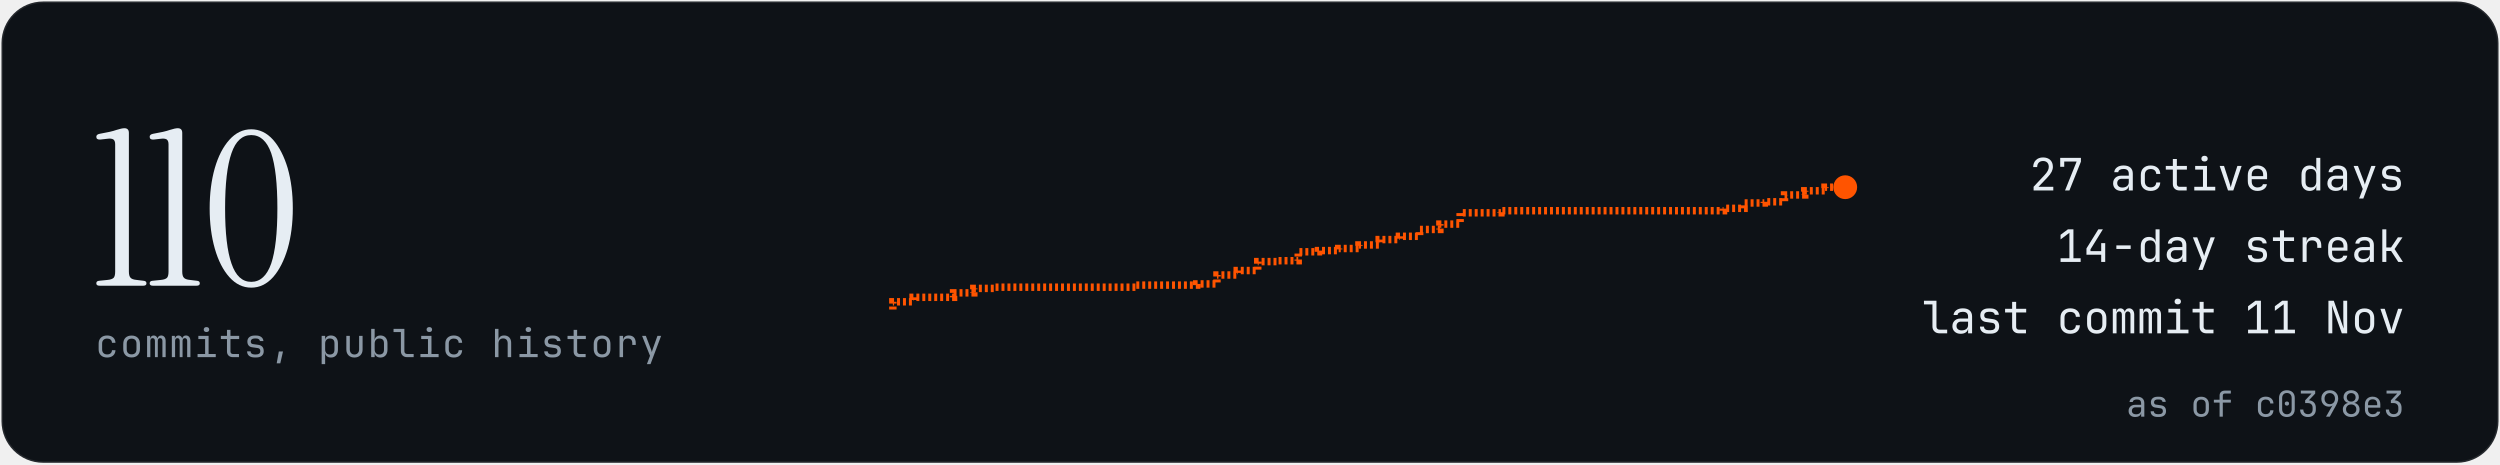
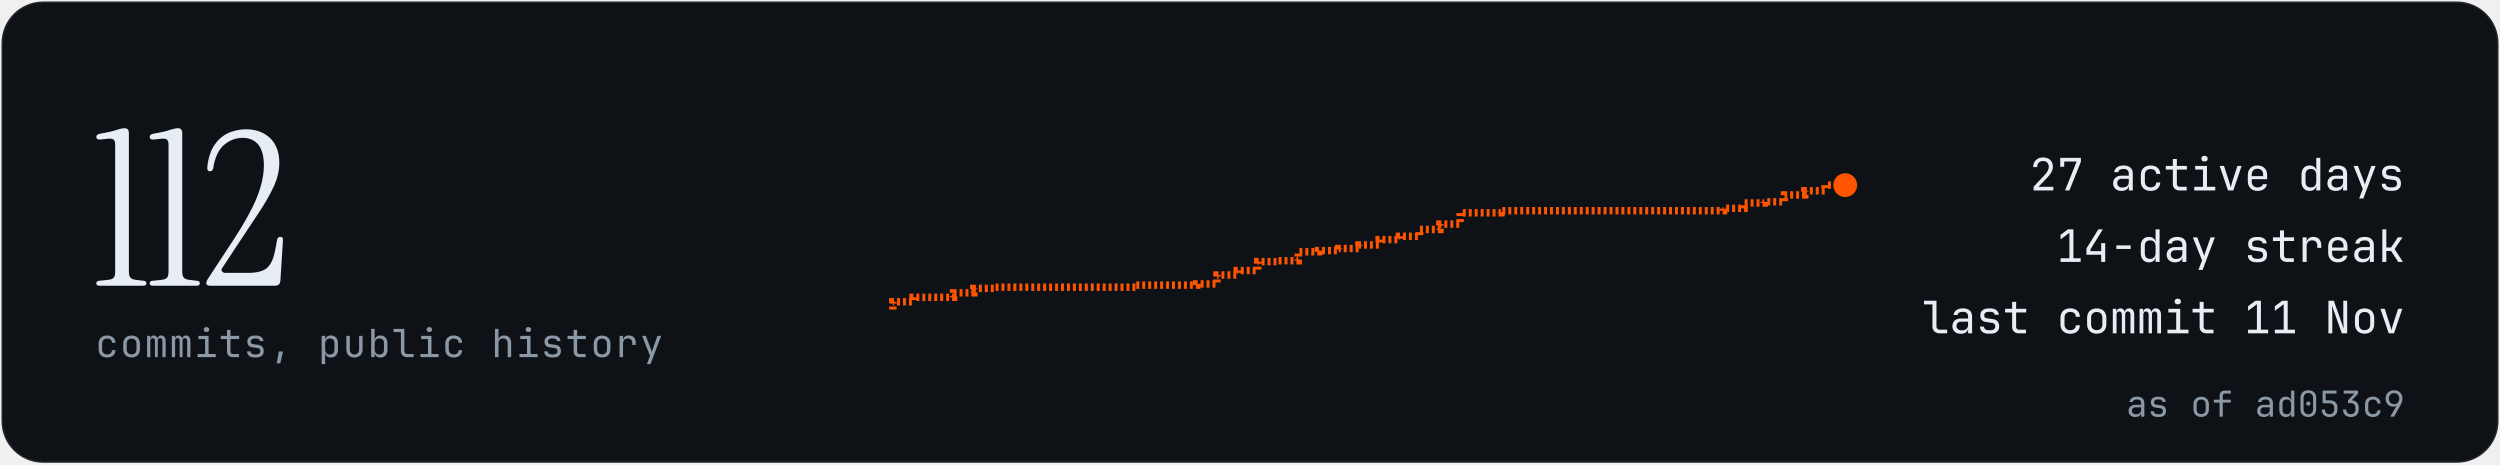
<svg xmlns="http://www.w3.org/2000/svg" viewBox="0 0 840 156" width="840" height="156" role="img" aria-labelledby="cg-title cg-desc">
  <style>.cg-stair{animation:cg-draw 1.6s cubic-bezier(.3,.8,.3,1) both}.cg-bar{transform-box:fill-box;transform-origin:center bottom;animation:cg-rise .4s ease-out both}.cg-flag{animation:cg-fade .4s ease-out 1.6s both}.cg-now-ring{transform-box:fill-box;transform-origin:center;animation:cg-pulse 3.2s ease-out infinite}@keyframes cg-draw{from{stroke-dashoffset:1}to{stroke-dashoffset:0}}@keyframes cg-rise{from{transform:scaleY(0)}to{transform:scaleY(1)}}@keyframes cg-fade{from{opacity:0}to{opacity:1}}@keyframes cg-pulse{from{opacity:.5;transform:scale(1)}to{opacity:0;transform:scale(2.6)}}@media (prefers-reduced-motion:reduce){.cg-stair,.cg-bar,.cg-flag,.cg-now-ring{animation:none}}</style>
  <defs>
    <path id="m44" d="M210 160l 55-306 108 0-70 306-93 0z" />
    <path id="m45" d="M140-290l 0-80 320 0 0 80-320 0z" />
    <path id="m48" d="M300 10q-101 0-160-59-60-58-60-156l 0-320q 0-98 60-157 59-58 160-58 101 0 161 58 59 59 59 157l 0 320q 0 65-27 113-27 49-76 75-50 27-117 27zM300-67q 60 0 97-39 36-38 36-99l 0-320q 0-61-36-100-37-38-97-38-60 0-96 38-37 39-37 100l 0 320q 0 61 37 99 36 39 96 39zM300-310q-27 0-43-15-17-15-17-43 0-27 17-42 16-14 43-14 27 0 44 14 16 15 16 42 0 28-16 43-17 15-44 15z" />
    <path id="m49" d="M90 0l 0-82 198 0 0-570-198 148 0-103 165-123 123 0 0 648 162 0 0 82-450 0z" />
    <path id="m50" d="M86 0l 0-83 243-260q 53-56 75-100 22-44 22-86 0-60-34-96-35-35-94-35-61 0-96 36-36 37-36 99l-90 0q 3-99 63-157 60-58 159-58 101 0 161 57 59 57 59 155 0 52-28 110-29 58-98 130l-197 206 332 0 0 82-441 0z" />
    <path id="m51" d="M289 10q-101 0-160-57-59-56-59-153l 90 0q 0 60 35 95 35 35 95 35 60 0 95-35 35-35 35-95l 0-50q 0-60-35-95-35-35-95-35l-79 0 0-78 179-190-300 0 0-82 402 0 0 84-176 187q 90 7 142 62 52 56 52 147l 0 50q 0 97-59 153-60 57-162 57z" />
    <path id="m52" d="M400 0l 0-160-330 0 0-141 266-429 102 0-278 449 0 39 240 0 0-178 90 0 0 420-90 0z" />
+     <path id="m53" d="M294 10q-101 0-160-57-59-56-59-153l 90 0q 0 60 35 95 35 35 95 35 60 0 95-35 35-35 35-95l 0-45q 0-60-34-95-34-35-92-35l-199 0 0-355 389 0 0 82-305 0 2 191 118 0q 101 0 156 55 55 56 55 157l 0 45q 0 97-59 153-60 57-162 57z" />
    <path id="m55" d="M190 0l 260-648-278 0 0 118-90 0 0-200 464 0 0 84-258 646-98 0z" />
-     <path id="m56" d="M300 10q-69 0-122-27-53-27-82-76-30-48-30-111 0-69 40-119 39-50 105-61l 0-3q-57-13-91-58-34-44-34-102 0-57 27-101 27-43 76-68 48-24 111-24 64 0 112 24 48 25 75 68 27 44 27 101 0 58-34 102-34 45-91 58l 0 3q 66 11 106 61 39 50 39 119 0 63-29 111-30 49-82 76-53 27-123 27zM300-422q 56 0 90-33 34-33 34-86 0-53-34-86-34-33-90-33-55 0-89 33-35 33-35 86 0 53 35 86 34 33 89 33zM300-71q 64 0 104-38 40-37 40-97 0-61-40-99-40-37-104-37-64 0-104 37-40 38-40 99 0 60 40 97 40 38 104 38z" />
    <path id="m57" d="M195 0l 180-313-3-2q-10 16-37 25-27 10-59 10-63 0-110-29-48-28-75-78-27-50-27-116 0-71 30-124 30-53 83-83 53-30 122-30 71 0 124 29 53 30 83 82 30 53 30 122 0 48-18 98-18 51-49 106l-169 303-105 0zM300-350q 65 0 106-43 40-43 40-112 0-69-40-112-41-43-106-43-65 0-105 43-41 43-41 112 0 69 41 112 40 43 105 43z" />
    <path id="m78" d="M90 0l 0-730 120 0 223 625q-2-25-4-62-3-36-4-77-2-40-2-76l 0-410 87 0 0 730-120 0-222-625q 2 24 4 60 2 37 4 77 1 41 1 78l 0 410-87 0z" />
    <path id="m97" d="M252 10q-85 0-135-48-50-47-50-124 0-51 23-89 23-38 64-60 41-21 94-21l 170 0 0-43q 0-107-117-107-52 0-84 19-32 19-34 53l-90 0q 5-65 61-108 55-42 147-42 100 0 154 48 53 48 53 134l 0 378-89 0 0-100-2 0q-8 51-51 80-43 30-114 30zM274-66q 66 0 105-32 39-32 39-87l 0-77-160 0q-44 0-71 26-28 27-28 71 0 46 31 72 30 27 84 27z" />
    <path id="m98" d="M332 10q-62 0-102-31-40-30-47-84l-1 0 0 105-90 0 0-730 90 0 0 160-2 125 1 0q 8-53 49-84 40-31 102-31 83 0 132 55 49 55 49 150l 0 161q 0 94-49 149-49 55-132 55zM302-68q 57 0 89-30 32-30 32-97l 0-160q 0-68-32-98-32-29-89-29-55 0-87 35-33 35-33 97l 0 150q 0 62 33 97 32 35 87 35z" />
    <path id="m99" d="M308 10q-100 0-160-56-60-56-60-154l 0-150q 0-98 60-154 60-56 160-56 95 0 154 51 58 51 61 139l-90 0q-3-53-36-82-33-28-89-28-59 0-94 33-36 34-36 96l 0 151q 0 62 36 96 35 34 94 34 56 0 89-29 33-29 36-81l 90 0q-3 88-61 139-59 51-154 51z" />
    <path id="m100" d="M268 10q-82 0-131-55-50-55-50-149l 0-161q 0-95 49-150 49-55 132-55 62 0 103 31 40 31 48 84l 1 0-2-125 0-160 90 0 0 730-90 0 0-105-1 0q-7 54-47 84-40 31-102 31zM298-68q 56 0 88-35 32-35 32-97l 0-150q 0-62-32-97-32-35-88-35-57 0-89 29-32 30-32 98l 0 160q 0 67 32 97 32 30 89 30z" />
    <path id="m101" d="M300 10q-97 0-156-59-60-58-60-161l 0-130q 0-103 60-162 59-58 156-58 65 0 114 26 48 26 75 73 27 47 27 111l 0 98-344 0 0 52q 0 61 35 96 35 36 93 36 50 0 83-20 32-19 39-52l 90 0q-9 69-67 109-58 41-145 41zM172-322l 256 0 0-28q 0-65-33-101-34-35-95-35-61 0-94 35-34 36-34 101l 0 28z" />
    <path id="m102" d="M215 0l 0-393-160 0 0-82 160 0 0-115q 0-65 41-103 41-37 113-37l 161 0 0 82-161 0q-64 0-64 58l 0 115 225 0 0 82-225 0 0 393-90 0z" />
    <path id="m104" d="M92 0l 0-730 90 0 0 285 1 0q 7-55 45-85 38-30 101-30 83 0 132 51 49 51 49 139l 0 370-90 0 0-355q 0-62-31-96-32-33-86-33-56 0-88 35-33 35-33 99l 0 350-90 0z" />
    <path id="m105" d="M85 0l 0-82 195 0 0-386-175 0 0-82 265 0 0 468 185 0 0 82-470 0zM315-649q-33 0-52-17-19-17-19-46 0-30 19-48 19-17 52-17 33 0 52 17 19 18 19 48 0 29-19 46-19 17-52 17z" />
    <path id="m107" d="M97 0l 0-730 90 0 0 407 105 0 154-227 103 0-177 262 187 288-105 0-160-245-107 0 0 245-90 0z" />
    <path id="m108" d="M380 0q-73 0-116-43-44-42-44-112l 0-493-190 0 0-82 280 0 0 575q 0 34 19 53 19 20 51 20l 170 0 0 82-170 0z" />
    <path id="m109" d="M60 0l 0-550 78 0 0 73 2 0q 5-37 30-60 24-23 62-23 36 0 61 21 25 21 36 57l 1 0q 7-36 32-57 24-21 62-21 53 0 85 39 31 40 31 103l 0 418-84 0 0-419q 0-33-16-53-16-19-44-19-27 0-43 19-16 19-16 52l 0 420-74 0 0-419q 0-33-16-53-16-19-43-19-28 0-44 19-16 19-16 52l 0 420-84 0z" />
    <path id="m111" d="M300 8q-99 0-157-58-59-58-59-162l 0-126q 0-105 58-163 58-57 158-57 100 0 158 57 58 58 58 163l 0 126q 0 104-58 162-59 58-158 58zM300-72q 59 0 93-33 33-33 33-97l 0-146q 0-64-33-97-34-33-93-33-58 0-92 33-34 33-34 97l 0 146q 0 64 34 97 34 33 92 33z" />
    <path id="m112" d="M92 180l 0-730 90 0 0 105 1 0q 7-54 47-85 40-30 102-30 83 0 132 54 49 55 49 150l 0 161q 0 95-49 150-49 55-132 55-62 0-102-31-40-31-47-84l-3 0 2 125 0 160-90 0zM302-68q 57 0 89-30 32-30 32-97l 0-160q 0-68-32-98-32-29-89-29-55 0-87 35-33 35-33 97l 0 150q 0 62 33 97 32 35 87 35z" />
    <path id="m114" d="M112 0l 0-550 90 0 0 105 2 0q 7-53 45-84 38-31 102-31 86 0 133 51 46 52 46 147l 0 47-90 0 0-47q 0-120-117-120-59 0-90 34-31 34-31 98l 0 350-90 0z" />
    <path id="m115" d="M278 8q-92 0-142-42-51-41-51-117l 90 0q 0 38 27 59 27 22 76 22l 44 0q 50 0 78-22 27-22 27-62 0-71-65-80l-152-22q-56-8-87-47-31-38-31-101 0-72 50-113 49-41 136-41l 44 0q 80 0 131 39 50 40 54 104l-91 0q-2-29-27-48-26-19-67-19l-44 0q-46 0-72 21-26 21-26 57 0 58 53 66l 142 20q 140 20 140 164 0 77-50 119-51 43-143 43l-44 0z" />
    <path id="m116" d="M355 0q-68 0-109-40-41-39-41-105l 0-323-158 0 0-82 158 0 0-155 90 0 0 155 225 0 0 82-225 0 0 323q 0 28 17 45 16 18 43 18l 160 0 0 82-160 0z" />
    <path id="m117" d="M299 10q-95 0-152-57-57-56-57-153l 0-350 90 0 0 350q 0 60 32 95 32 36 87 36 56 0 89-36 32-35 32-95l 0-350 90 0 0 350q 0 97-58 153-58 57-153 57z" />
    <path id="m118" d="M241 0l-187-550 97 0 120 370q 11 33 19 63 8 31 12 48 5-17 12-48 7-30 17-63l 120-370 95 0-187 550-118 0z" />
    <path id="m121" d="M178 180l 81-214-205-516 97 0 130 340q 8 20 15 42 7 22 10 38 3-16 10-38 7-22 14-42l 121-340 95 0-274 730-94 0z" />
-     <path id="d48" d="M230 9q-58 0-102-49-44-49-68-133-24-84-24-188 0-104 24-188 24-83 68-132 44-49 102-49 58 0 102 49 43 49 68 132 24 84 24 188 0 104-24 188-25 84-68 133-44 49-102 49zM230-18q 63 0 93-85 29-85 29-258 0-173-29-258-30-84-93-84-63 0-92 84-30 85-30 258 0 173 30 258 29 85 92 85z" />
    <path id="d49" d="M20 0q-15 0-15-11 0-11 13-12l 39-4q 21-2 29-10 7-8 7-29l 0-594q 0-17-9-23-10-5-25-3l-36 4q-18 1-18-13 0-11 16-14 53-9 78-18 25-8 37-8 21 0 21 22l 0 647q 0 21 8 29 7 8 28 10l 33 4q 13 1 13 12 0 11-15 11l-204 0z" />
+     <path id="d50" d="M38 0q-18 0-18-13 0-7 7-18l 120-183q 75-114 109-197 33-82 33-151 0-62-25-95-26-33-74-33-48 0-87 33-39 34-50 107-3 16-15 16-15 0-13-20 7-66 35-105 27-38 66-55 39-16 79-16 69 0 113 41 43 42 43 116 0 52-24 106-25 55-67 119-43 65-98 148l-78 118q-6 9 0 15 5 7 15 7l 107 0q 38 0 63-9 25-8 40-32 15-23 23-67l 9-47q 3-13 15-13 14 0 12 17l-12 188q-2 23-25 23l-303 0z" />
  </defs>
  <rect x="0.5" y="0.5" width="839" height="155" rx="14" fill="#0E1217" stroke="#FFFFFF" stroke-width="1" stroke-opacity="0.1" />
-   <g class="cg-text-group" data-name="commit-total" data-font="display" data-size="72" fill="#E6EDF3" data-bbox="32.4 43.1 66 53.6">
-     <g class="cg-run" data-bbox="32.4 43.1 66 53.6" transform="translate(32 96)scale(0.072)">
+   <g class="cg-text-group" data-name="commit-total" data-font="display" data-size="72" fill="#E6EDF3" data-bbox="32.4 43.1 62.9 52.9">
+     <g class="cg-run" data-bbox="32.4 43.1 62.9 52.9" transform="translate(32 96)scale(0.072)">
      <g fill="#E6EDF3">
        <use href="#d49" />
        <use href="#d49" x="249" />
-         <use href="#d48" x="498" />
+         <use href="#d50" x="498" />
      </g>
    </g>
  </g>
  <g class="cg-text-group" data-name="commit-caption" data-font="mono" data-size="13" fill="#8B98A5" data-bbox="33.1 109.9 189 12.4">
    <g class="cg-run" data-bbox="33.1 109.9 189 12.4" transform="translate(32 120)scale(0.013)">
      <g fill="#8B98A5">
        <use href="#m99" />
        <use href="#m111" x="640" />
        <use href="#m109" x="1280" />
        <use href="#m109" x="1920" />
        <use href="#m105" x="2560" />
        <use href="#m116" x="3200" />
        <use href="#m115" x="3840" />
        <use href="#m44" x="4480" />
        <use href="#m112" x="5760" />
        <use href="#m117" x="6400" />
        <use href="#m98" x="7040" />
        <use href="#m108" x="7680" />
        <use href="#m105" x="8320" />
        <use href="#m99" x="8960" />
        <use href="#m104" x="10240" />
        <use href="#m105" x="10880" />
        <use href="#m115" x="11520" />
        <use href="#m116" x="12160" />
        <use href="#m111" x="12800" />
        <use href="#m114" x="13440" />
        <use href="#m121" x="14080" />
      </g>
    </g>
  </g>
  <g class="cg-text-group" data-name="stats" data-font="mono" data-size="15" fill="#E6EDF3" data-bbox="646.5 52.3 160.9 59.8">
    <g class="cg-run" data-bbox="683.1 52.3 123.6 14.4" transform="translate(682 64)scale(0.015)">
      <g fill="#E6EDF3">
        <use href="#m50" />
        <use href="#m55" x="600" />
        <use href="#m97" x="1800" />
        <use href="#m99" x="2400" />
        <use href="#m116" x="3000" />
        <use href="#m105" x="3600" />
        <use href="#m118" x="4200" />
        <use href="#m101" x="4800" />
        <use href="#m100" x="6000" />
        <use href="#m97" x="6600" />
        <use href="#m121" x="7200" />
        <use href="#m115" x="7800" />
      </g>
    </g>
    <g class="cg-run" data-bbox="692.4 77.1 115 13.7" transform="translate(691 88)scale(0.015)">
      <g fill="#E6EDF3">
        <use href="#m49" />
        <use href="#m52" x="600" />
        <use href="#m45" x="1200" />
        <use href="#m100" x="1800" />
        <use href="#m97" x="2400" />
        <use href="#m121" x="3000" />
        <use href="#m115" x="4200" />
        <use href="#m116" x="4800" />
        <use href="#m114" x="5400" />
        <use href="#m101" x="6000" />
        <use href="#m97" x="6600" />
        <use href="#m107" x="7200" />
      </g>
    </g>
    <g class="cg-run" data-bbox="646.5 100.3 160.7 11.8" transform="translate(646 112)scale(0.015)">
      <g fill="#E6EDF3">
        <use href="#m108" />
        <use href="#m97" x="600" />
        <use href="#m115" x="1200" />
        <use href="#m116" x="1800" />
        <use href="#m99" x="3000" />
        <use href="#m111" x="3600" />
        <use href="#m109" x="4200" />
        <use href="#m109" x="4800" />
        <use href="#m105" x="5400" />
        <use href="#m116" x="6000" />
        <use href="#m49" x="7200" />
        <use href="#m49" x="7800" />
        <use href="#m78" x="9000" />
        <use href="#m111" x="9600" />
        <use href="#m118" x="10200" />
      </g>
    </g>
  </g>
-   <path d="M300 104L300 104L300 101.4L306.8 101.4L306.8 101.4L306.8 99.9L313.6 99.9L320.4 99.9L320.4 99.9L320.4 98.4L327.2 98.4L327.2 98.4L327.2 96.9L334 96.9L334 96.9L334 96.5L340.9 96.5L347.7 96.5L354.5 96.5L361.3 96.5L368.1 96.5L374.9 96.5L381.7 96.5L381.7 96.5L381.7 95.8L388.5 95.8L395.3 95.8L402.1 95.8L402.1 95.8L402.1 95.4L408.9 95.4L408.9 95.4L408.9 92.4L415.7 92.4L415.7 92.4L415.7 90.9L422.6 90.9L422.6 90.9L422.6 87.9L429.4 87.9L429.4 87.9L429.4 87.6L436.2 87.6L436.2 87.6L436.2 84.6L443 84.6L443 84.6L443 84.2L449.8 84.2L449.8 84.2L449.8 83.5L456.6 83.5L456.6 83.5L456.6 82.3L463.4 82.3L463.4 82.3L463.4 80.5L470.2 80.5L470.2 80.5L470.2 79.4L477 79.4L477 79.4L477 77.1L483.8 77.1L483.8 77.1L483.8 75.3L490.6 75.3L490.6 75.3L490.6 71.5L497.4 71.5L504.3 71.5L504.3 71.5L504.3 70.8L511.1 70.8L517.9 70.8L524.7 70.8L531.5 70.8L538.3 70.8L545.1 70.8L551.9 70.8L558.7 70.8L565.5 70.8L572.3 70.8L579.1 70.8L579.1 70.8L579.1 70L586 70L586 70L586 68.2L592.8 68.2L592.8 68.2L592.8 67.8L599.6 67.8L599.6 67.8L599.6 65.5L606.4 65.5L606.4 65.5L606.4 64.1L613.2 64.1L613.2 64.1L613.2 62.9L620 62.9" fill="none" stroke="#FF5400" stroke-width="2.5" class="cg-stair" pathLength="1" stroke-dasharray="1" stroke-dashoffset="0" />
-   <circle class="dm dm-now-dot" cx="620" cy="62.9" r="3.5" fill="#FF5400" stroke="#FF5400" stroke-width="1" />
-   <g class="cg-text-group" data-name="stamp" data-font="mono" data-size="12" fill="#8B98A5" data-bbox="715.2 131.1 91.7 9">
-     <g class="cg-run" data-bbox="715.2 131.1 91.7 9" transform="translate(714.4 140)scale(0.012)">
+   <path d="M300 104L300 104L300 101.4L306.8 101.4L306.8 101.4L306.8 99.9L313.6 99.9L320.4 99.9L320.4 99.9L320.4 98.4L327.2 98.4L327.2 98.4L327.2 96.9L334 96.9L334 96.9L334 96.5L340.9 96.5L347.7 96.5L354.5 96.5L361.3 96.5L368.1 96.5L374.9 96.5L381.7 96.5L381.7 96.5L381.7 95.8L388.5 95.8L395.3 95.8L402.1 95.8L402.1 95.8L402.1 95.4L408.9 95.4L408.9 95.4L408.9 92.4L415.7 92.4L415.7 92.4L415.7 90.9L422.6 90.9L422.6 90.9L422.6 87.9L429.4 87.9L429.4 87.9L429.4 87.6L436.2 87.6L436.2 87.6L436.2 84.6L443 84.6L443 84.6L443 84.2L449.8 84.2L449.8 84.2L449.8 83.5L456.6 83.5L456.6 83.5L456.6 82.3L463.4 82.3L463.4 82.3L463.4 80.5L470.2 80.5L470.2 80.5L470.2 79.4L477 79.4L477 79.4L477 77.1L483.8 77.1L483.8 77.1L483.8 75.3L490.6 75.3L490.6 75.3L490.6 71.5L497.4 71.5L504.3 71.5L504.3 71.5L504.3 70.8L511.1 70.8L517.9 70.8L524.7 70.8L531.5 70.8L538.3 70.8L545.1 70.8L551.9 70.8L558.7 70.8L565.5 70.8L572.3 70.8L579.1 70.8L579.1 70.8L579.1 70L586 70L586 70L586 68.2L592.8 68.2L592.8 68.2L592.8 67.8L599.6 67.8L599.6 67.8L599.6 65.5L606.4 65.5L606.4 65.5L606.4 64.1L613.2 64.1L613.2 64.1L613.2 62.2L620 62.2" fill="none" stroke="#FF5400" stroke-width="2.5" class="cg-stair" pathLength="1" stroke-dasharray="1" stroke-dashoffset="0" />
+   <circle class="dm dm-now-dot" cx="620" cy="62.2" r="3.5" fill="#FF5400" stroke="#FF5400" stroke-width="1" />
+   <g class="cg-text-group" data-name="stamp" data-font="mono" data-size="12" fill="#8B98A5" data-bbox="715.2 131.1 92 9">
+     <g class="cg-run" data-bbox="715.2 131.1 92 9" transform="translate(714.4 140)scale(0.012)">
      <g fill="#8B98A5">
        <use href="#m97" />
        <use href="#m115" x="600" />
        <use href="#m111" x="1800" />
        <use href="#m102" x="2400" />
-         <use href="#m99" x="3600" />
-         <use href="#m48" x="4200" />
-         <use href="#m51" x="4800" />
-         <use href="#m57" x="5400" />
-         <use href="#m56" x="6000" />
-         <use href="#m101" x="6600" />
-         <use href="#m51" x="7200" />
+         <use href="#m97" x="3600" />
+         <use href="#m100" x="4200" />
+         <use href="#m48" x="4800" />
+         <use href="#m53" x="5400" />
+         <use href="#m51" x="6000" />
+         <use href="#m99" x="6600" />
+         <use href="#m57" x="7200" />
      </g>
    </g>
  </g>
</svg>
